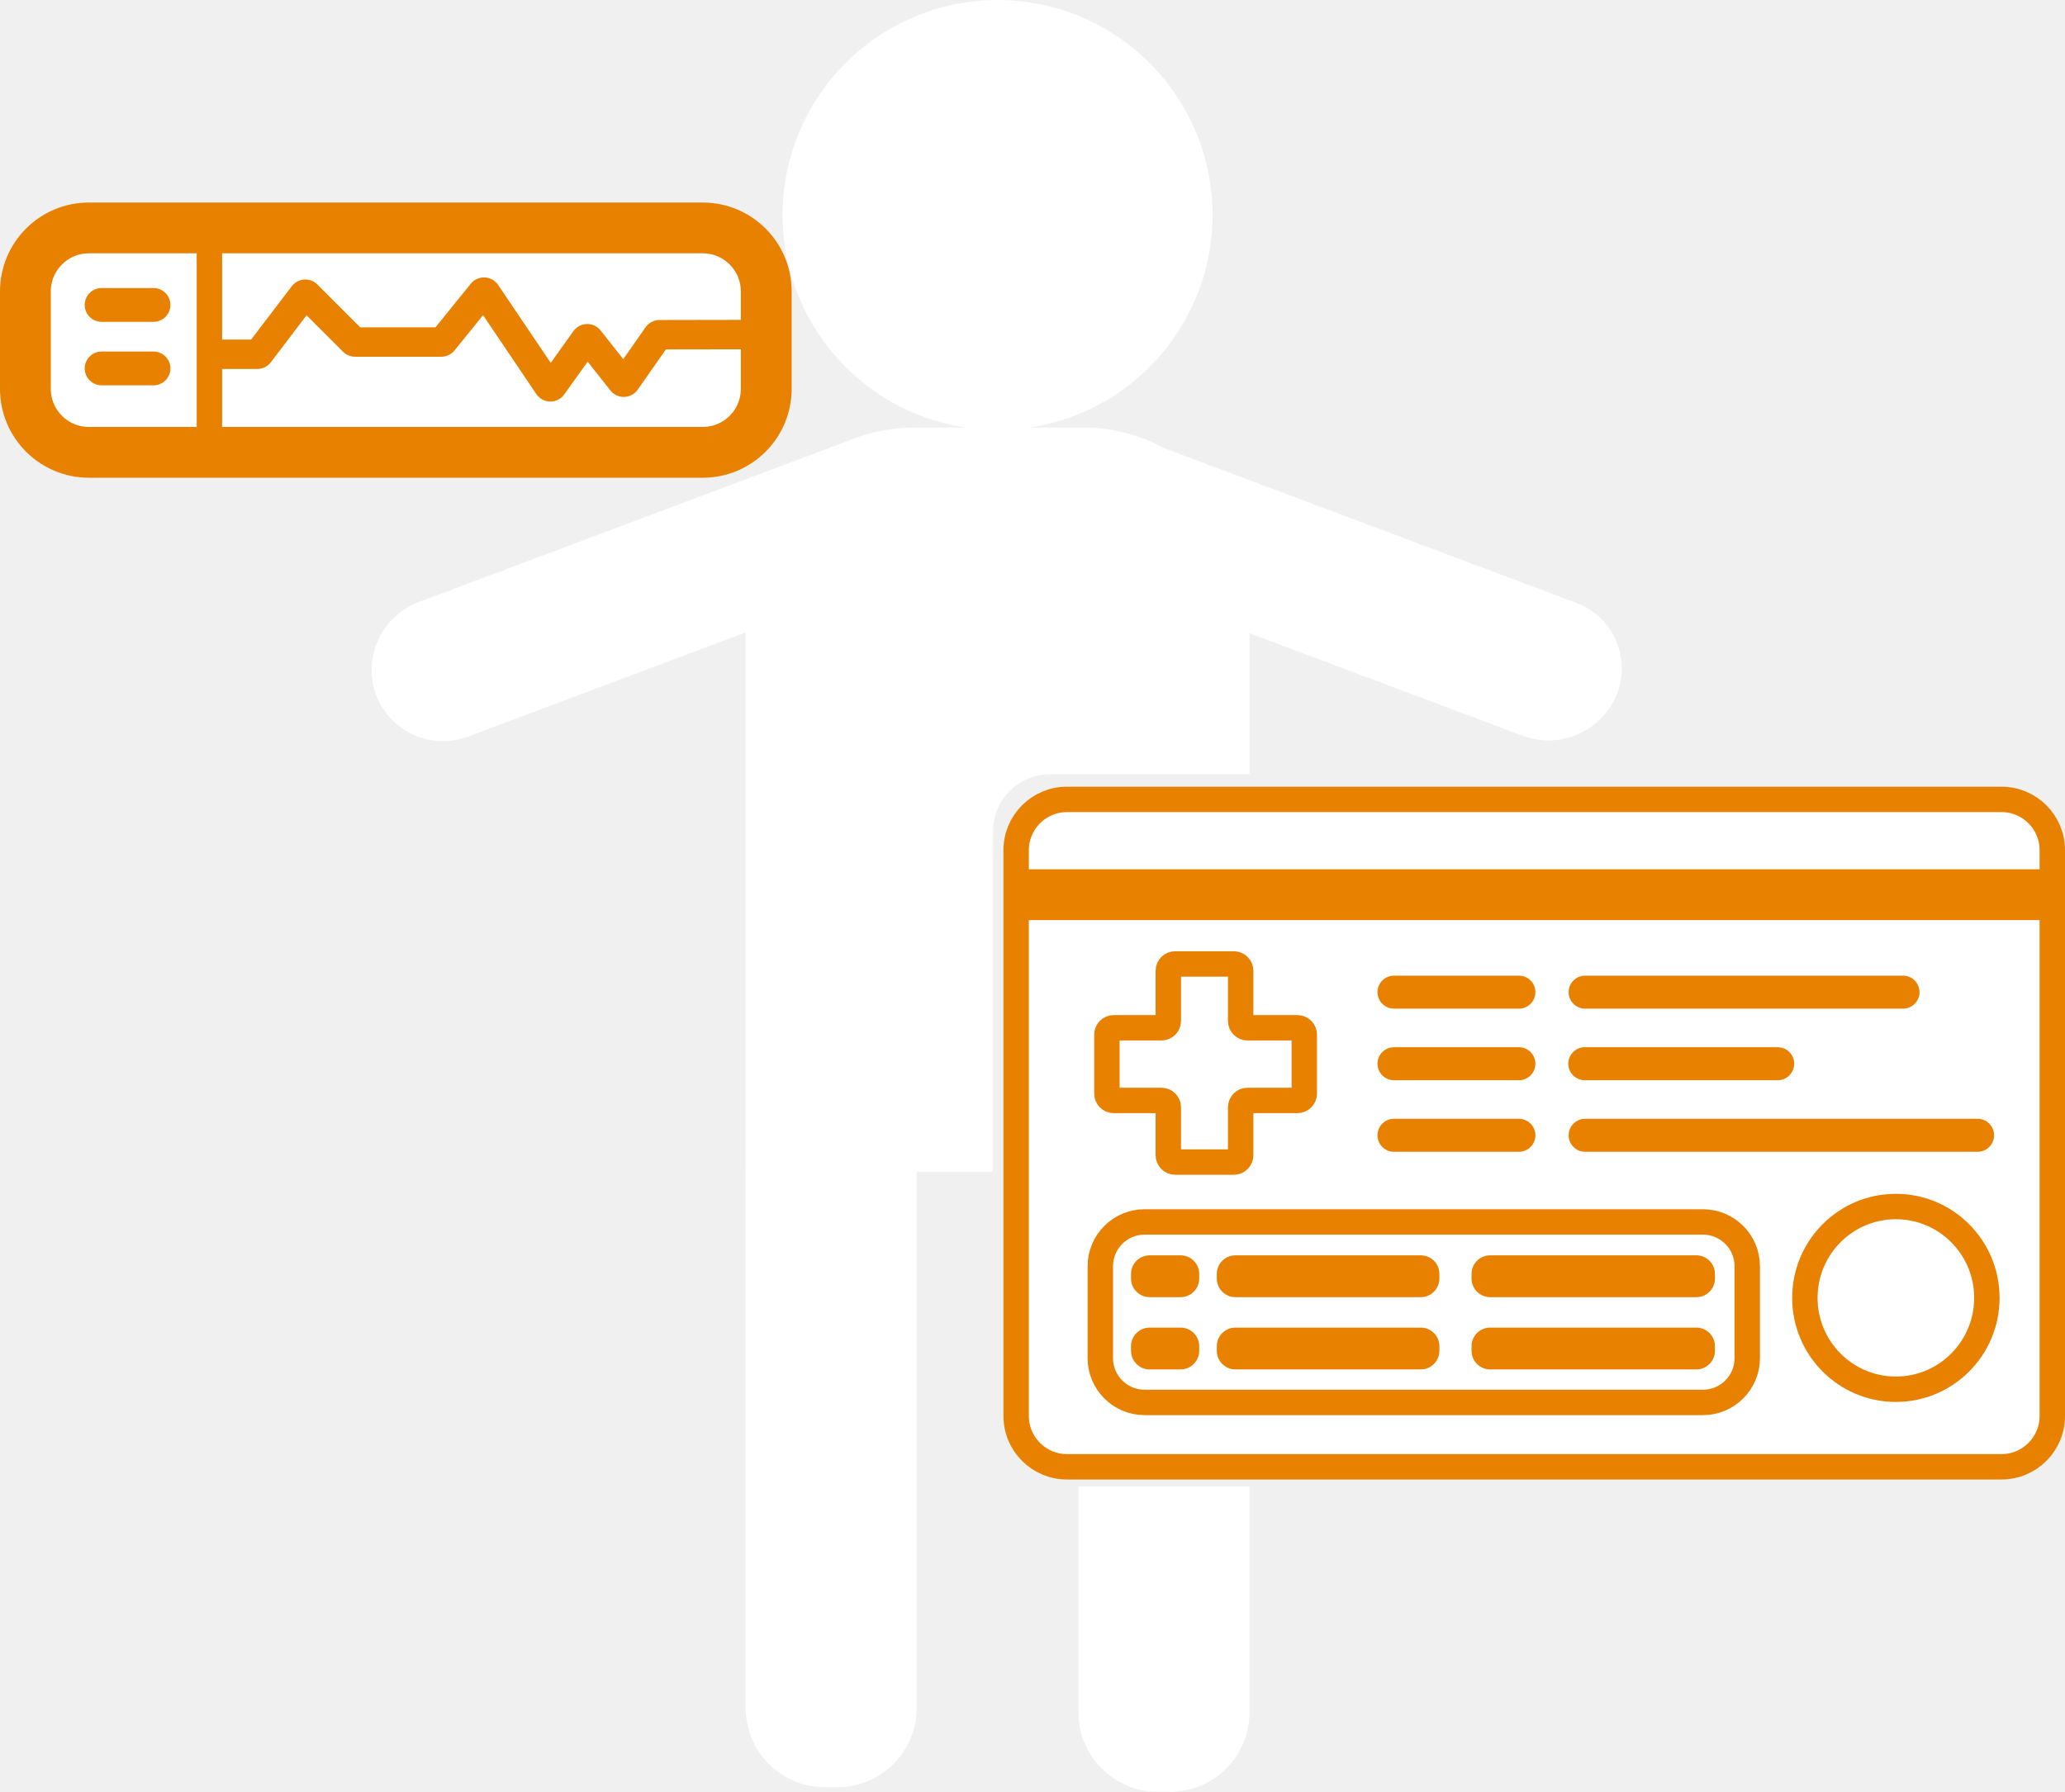
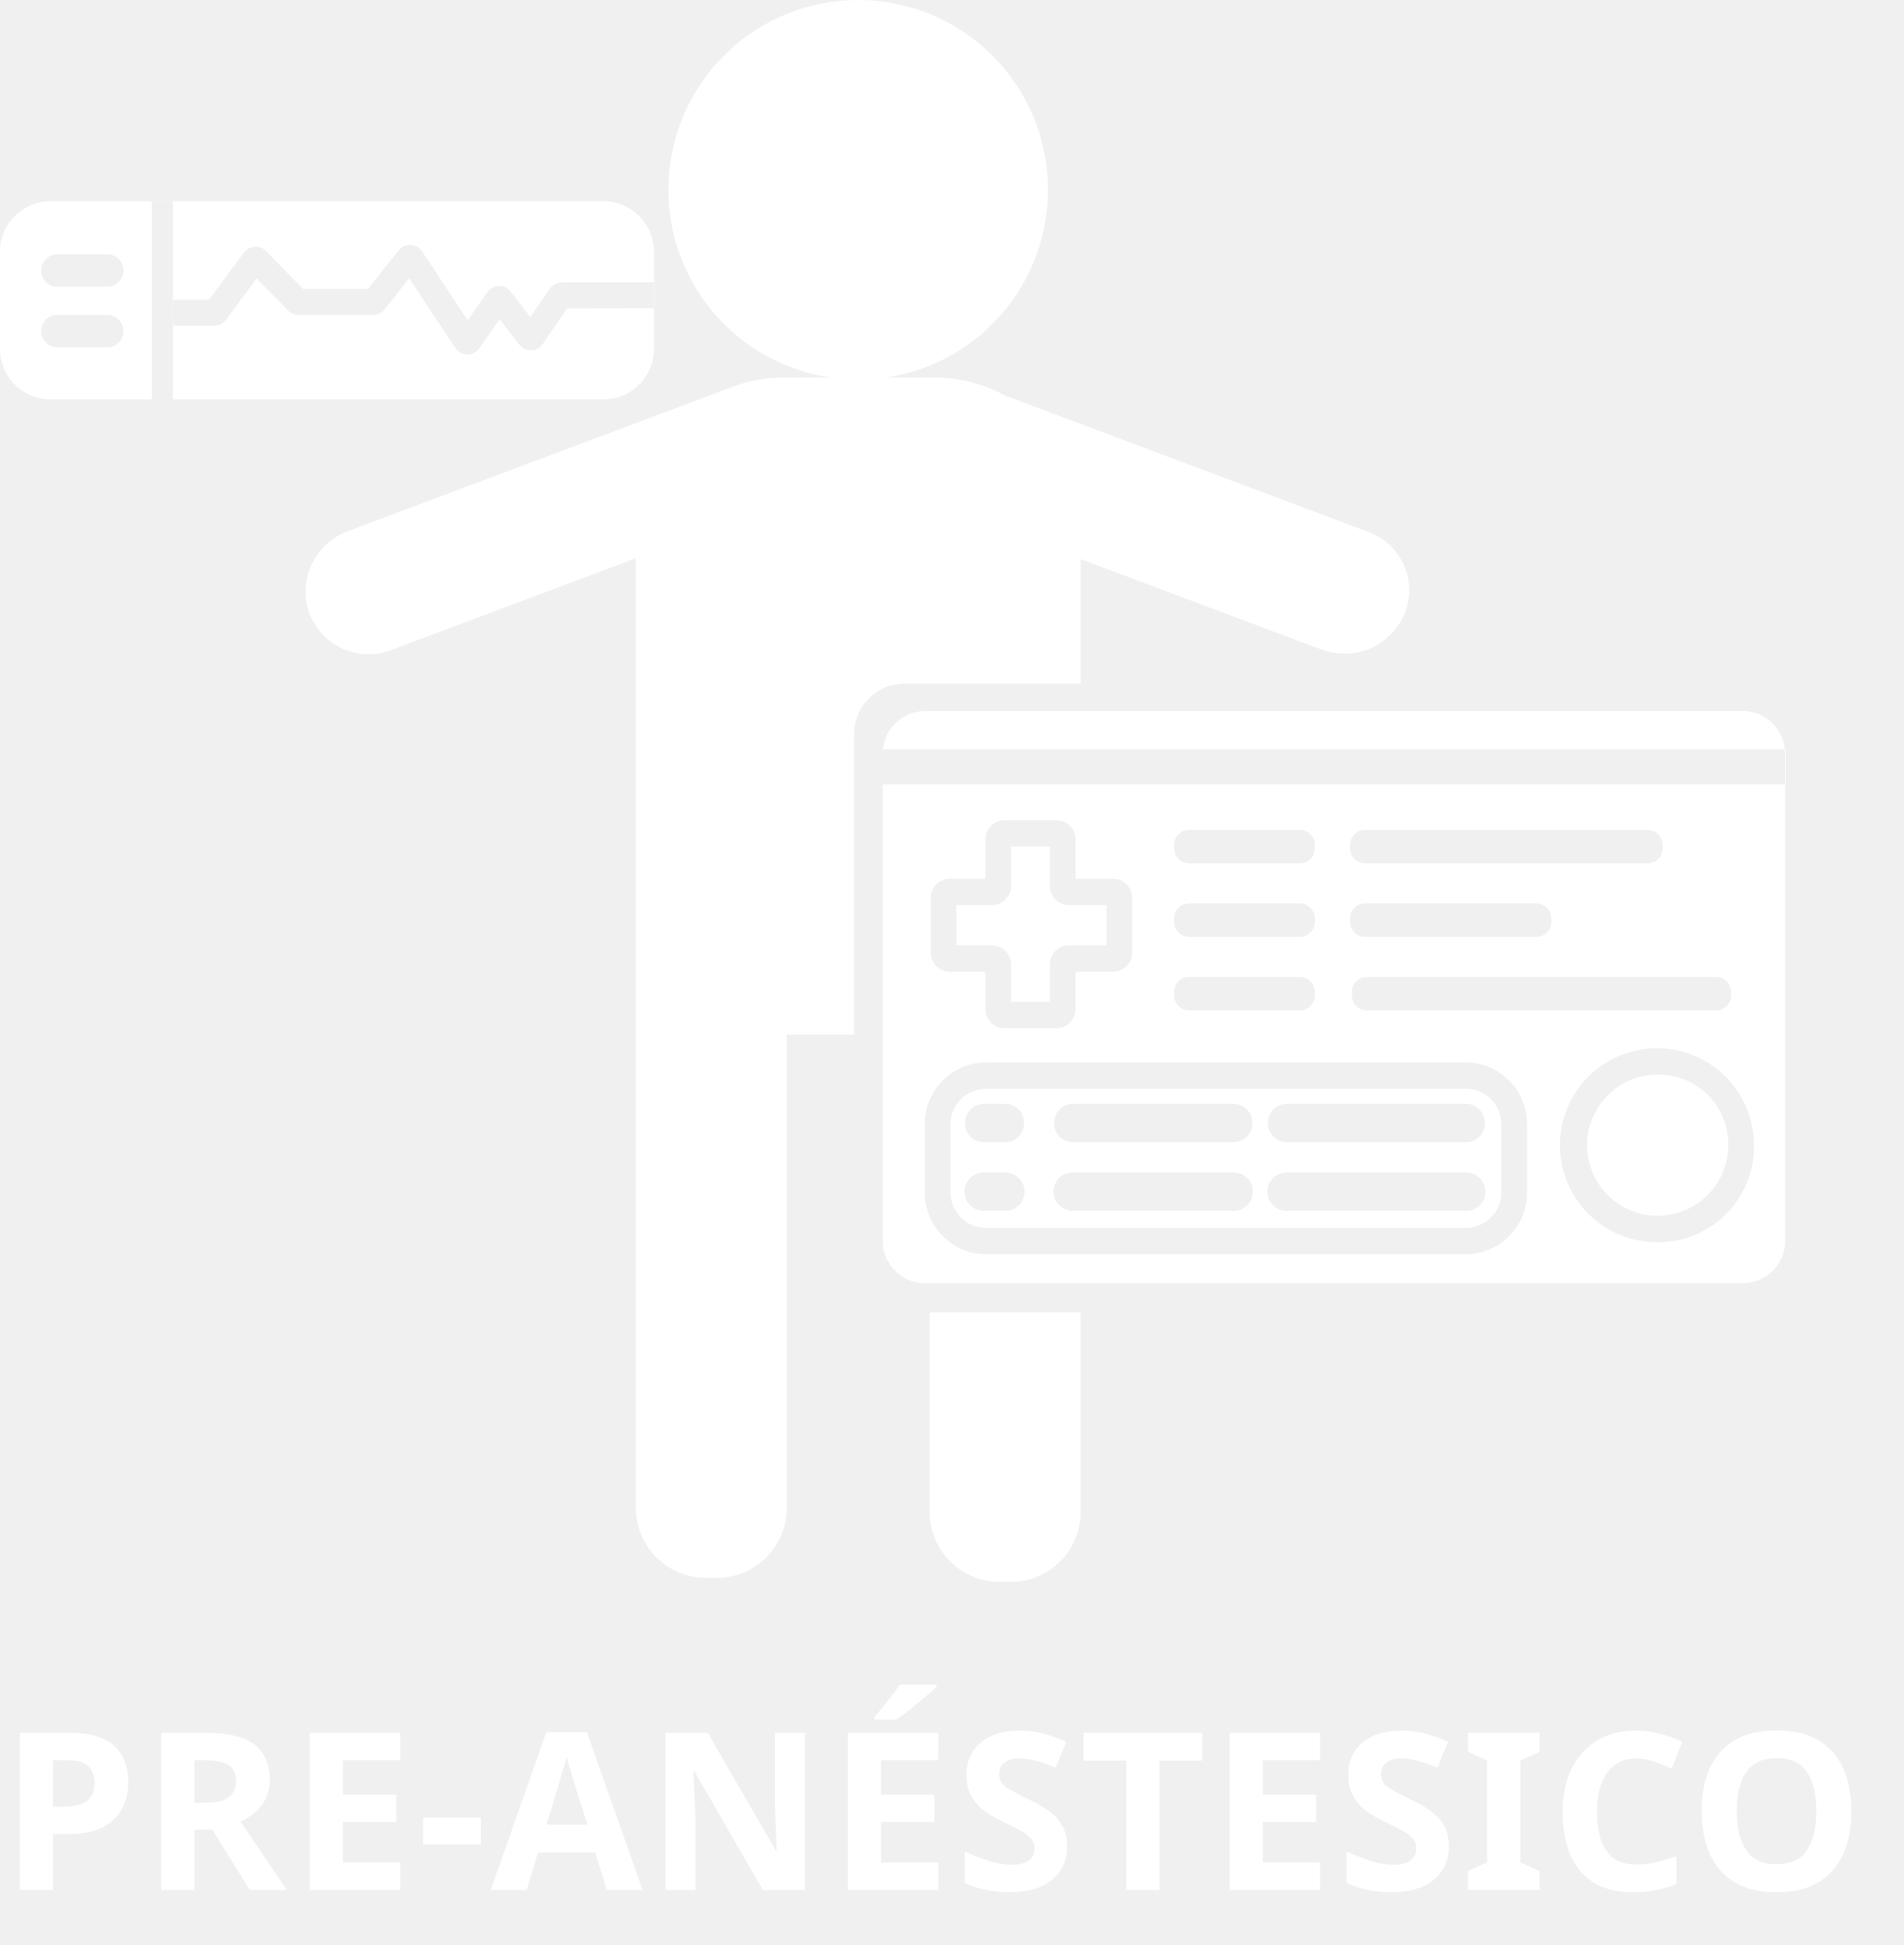
- <svg xmlns="http://www.w3.org/2000/svg" width="162.574" height="141.094" viewBox="0 0 162.574 141.094">
-   <g id="Grupo_119" data-name="Grupo 119" transform="translate(-1400.816 -345.777)">
-     <path id="Trazado_52" data-name="Trazado 52" d="M1636.241,366.831h.939" transform="translate(-145.18 -13.095)" fill="none" stroke="red" stroke-miterlimit="10" stroke-width="1" />
-     <rect id="Rectángulo_286" data-name="Rectángulo 286" width="58.325" height="17.671" rx="5" transform="translate(1402.816 363.726)" fill="#fff" stroke="#e88000" stroke-miterlimit="10" stroke-width="4" />
-     <rect id="Rectángulo_287" data-name="Rectángulo 287" width="6.746" height="2.662" rx="1.331" transform="translate(1407.486 368.459)" fill="#e88000" />
-     <rect id="Rectángulo_303" data-name="Rectángulo 303" width="6.746" height="2.662" rx="1.331" transform="translate(1407.486 373.459)" fill="#e88000" />
-     <path id="Trazado_53" data-name="Trazado 53" d="M1441.131,393v17.768" transform="translate(-23.83 -29.371)" fill="none" stroke="#e88000" stroke-miterlimit="10" stroke-width="2" />
-     <g id="Grupo_97" data-name="Grupo 97" transform="translate(1417.301 367.615)">
-       <path id="Trazado_54" data-name="Trazado 54" d="M1467.981,413.326h-.018a1.342,1.342,0,0,1-1.093-.59l-4.193-6.211-2.243,2.771a1.335,1.335,0,0,1-1.042.5H1452.6a1.33,1.33,0,0,1-.949-.394l-2.87-2.869-2.812,3.7a1.348,1.348,0,0,1-1.067.529h-3.773v-2.317h3.288l3.2-4.2a1.34,1.34,0,0,1,2.014-.138l3.377,3.377h5.92l2.781-3.436a1.34,1.34,0,0,1,2.152.093l4.144,6.139,1.786-2.5a1.34,1.34,0,0,1,2.142-.051l1.782,2.257,1.756-2.509a1.341,1.341,0,0,1,1.094-.572l8.405-.015,0,2.317-7.9.014-2.219,3.169a1.34,1.34,0,0,1-2.15.062l-1.79-2.267-1.849,2.588A1.34,1.34,0,0,1,1467.981,413.326Zm9.389-4.53h0Zm-24.08-1.036,0,0Z" transform="translate(-1441.131 -403.543)" fill="#e88000" />
-     </g>
-     <g id="Grupo_98" data-name="Grupo 98" transform="translate(1430.053 345.777)">
-       <path id="Trazado_55" data-name="Trazado 55" d="M1523.8,411.25a4.506,4.506,0,0,1,4.506-4.506H1544v-11.1l21.6,8.109a5.819,5.819,0,0,0,7.072-2.776,5.509,5.509,0,0,0-3.048-7.766l-32.394-12.162a12.976,12.976,0,0,0-6.267-1.6h-4.323a16.925,16.925,0,1,0-4.95,0h-4.129a13.189,13.189,0,0,0-5.07,1.008h0l-33.819,12.7a5.746,5.746,0,0,0-3.538,7.063,5.642,5.642,0,0,0,7.354,3.556l21.84-8.2v42.477h.007v42.225a6.236,6.236,0,0,0,6.236,6.236h.988a6.236,6.236,0,0,0,6.236-6.236V438.046h6.005Z" transform="translate(-1474.864 -345.777)" fill="#fff" />
-       <path id="Trazado_56" data-name="Trazado 56" d="M1622.128,655.391V673.2a6.236,6.236,0,0,0,6.236,6.236h.988a6.236,6.236,0,0,0,6.236-6.236V655.391Z" transform="translate(-1566.456 -538.343)" fill="#fff" />
-     </g>
-     <g id="Grupo_99" data-name="Grupo 99" transform="translate(1480.816 408.727)">
-       <rect id="Rectángulo_289" data-name="Rectángulo 289" width="81.574" height="52.555" rx="4" fill="#fff" stroke="#e88000" stroke-miterlimit="10" stroke-width="2" />
-       <path id="Trazado_57" data-name="Trazado 57" d="M1641.253,548.354h-3.933a.538.538,0,0,1-.537-.539v-3.949a.537.537,0,0,0-.536-.539h-4.624a.538.538,0,0,0-.537.539v3.949a.538.538,0,0,1-.537.539h-3.761a.538.538,0,0,0-.536.539v4.643a.537.537,0,0,0,.536.539h3.761a.538.538,0,0,1,.537.539v3.776a.538.538,0,0,0,.537.539h4.624a.537.537,0,0,0,.536-.539v-3.776a.538.538,0,0,1,.537-.539h3.933a.538.538,0,0,0,.537-.539v-4.643A.538.538,0,0,0,1641.253,548.354Z" transform="translate(-1619.107 -530.369)" fill="none" stroke="#e88000" stroke-miterlimit="10" stroke-width="2" />
-       <rect id="Rectángulo_290" data-name="Rectángulo 290" width="12.431" height="2.6" rx="1.3" transform="translate(28.448 13.879)" fill="#e88000" />
-       <rect id="Rectángulo_291" data-name="Rectángulo 291" width="27.624" height="2.6" rx="1.3" transform="translate(43.496 13.879)" fill="#e88000" />
-       <rect id="Rectángulo_292" data-name="Rectángulo 292" width="17.783" height="2.6" rx="1.3" transform="translate(43.47 19.515)" fill="#e88000" />
-       <rect id="Rectángulo_293" data-name="Rectángulo 293" width="33.494" height="2.6" rx="1.3" transform="translate(43.497 25.151)" fill="#e88000" />
-       <rect id="Rectángulo_294" data-name="Rectángulo 294" width="12.431" height="2.6" rx="1.3" transform="translate(28.448 19.515)" fill="#e88000" />
-       <rect id="Rectángulo_295" data-name="Rectángulo 295" width="12.431" height="2.6" rx="1.3" transform="translate(28.448 25.151)" fill="#e88000" />
-       <rect id="Rectángulo_296" data-name="Rectángulo 296" width="50.932" height="14.214" rx="3.489" transform="translate(6.626 33.273)" fill="none" stroke="#e88000" stroke-miterlimit="10" stroke-width="2" />
-       <ellipse id="Elipse_17" data-name="Elipse 17" cx="7.165" cy="7.194" rx="7.165" ry="7.194" transform="translate(62.094 32.06)" fill="none" stroke="#e88000" stroke-miterlimit="10" stroke-width="2" />
-       <rect id="Rectángulo_297" data-name="Rectángulo 297" width="5.369" height="3.294" rx="1.467" transform="translate(9.043 35.903)" fill="#e88000" />
-       <rect id="Rectángulo_298" data-name="Rectángulo 298" width="5.369" height="3.294" rx="1.467" transform="translate(9.043 41.594)" fill="#e88000" />
-       <rect id="Rectángulo_299" data-name="Rectángulo 299" width="17.524" height="3.294" rx="1.467" transform="translate(15.797 35.903)" fill="#e88000" />
-       <rect id="Rectángulo_300" data-name="Rectángulo 300" width="19.164" height="3.294" rx="1.467" transform="translate(35.852 35.903)" fill="#e88000" />
-       <rect id="Rectángulo_301" data-name="Rectángulo 301" width="19.164" height="3.294" rx="1.467" transform="translate(35.852 41.594)" fill="#e88000" />
-       <rect id="Rectángulo_302" data-name="Rectángulo 302" width="17.524" height="3.294" rx="1.467" transform="translate(15.797 41.594)" fill="#e88000" />
-       <line id="Línea_25226" data-name="Línea 25226" x2="80.751" transform="translate(0.244 7.502)" fill="none" stroke="#e88000" stroke-miterlimit="10" stroke-width="4" />
+ <svg xmlns="http://www.w3.org/2000/svg" width="173.001" height="176.792" viewBox="0 0 173.001 176.792">
+   <g id="Pre_anéstesico" data-name="Pre anéstesico" transform="translate(-1445.999 -379.208)">
+     <text id="PRE-ANÉSTESICO" transform="translate(1446 551)" fill="#fff" font-size="20" font-family="SFUIDisplay-Bold, SF UI Display" font-weight="700" letter-spacing="0.015em">
+       <tspan x="0" y="0">PRE-ANÉSTESICO</tspan>
+     </text>
+     <g id="Grupo_174" data-name="Grupo 174" transform="translate(877.248 296.969)">
+       <path id="Trazado_165" data-name="Trazado 165" d="M802.175,103.293h.957" transform="translate(-143.493 -12.942)" fill="none" stroke="red" stroke-miterlimit="10" stroke-width="1" />
+       <g id="Grupo_171" data-name="Grupo 171" transform="translate(568.751 100.51)">
+         <path id="Trazado_166" data-name="Trazado 166" d="M568.751,134.31v8.825a4.592,4.592,0,0,0,4.592,4.592h9.206V129.718h-9.206A4.592,4.592,0,0,0,568.751,134.31ZM578.494,143h-4.527a1.476,1.476,0,1,1,0-2.952h4.527a1.476,1.476,0,0,1,0,2.952Zm0-8.463a1.476,1.476,0,0,1,0,2.952h-4.527a1.476,1.476,0,1,1,0-2.952Z" transform="translate(-568.751 -129.697)" fill="#fff" />
+         <path id="Trazado_167" data-name="Trazado 167" d="M648.689,129.718H609.566v8.955h3.261l3.187-4.285a1.318,1.318,0,0,1,2.008-.14l3.367,3.441h5.9l2.773-3.5a1.32,1.32,0,0,1,1.1-.505,1.336,1.336,0,0,1,1.05.6l4.132,6.257,1.781-2.549a1.319,1.319,0,0,1,2.137-.052l1.777,2.3,1.751-2.557a1.328,1.328,0,0,1,1.091-.583l8.382-.016,0,2.362-7.874.015-2.213,3.23a1.335,1.335,0,0,1-1.057.582,1.321,1.321,0,0,1-1.087-.519l-1.785-2.31-1.843,2.637a1.329,1.329,0,0,1-1.088.572H636.3a1.329,1.329,0,0,1-1.09-.6l-4.18-6.329-2.238,2.824a1.321,1.321,0,0,1-1.039.506h-6.772a1.314,1.314,0,0,1-.947-.4l-2.861-2.925-2.8,3.771a1.335,1.335,0,0,1-1.064.539h-3.744v6.692h39.123a4.592,4.592,0,0,0,4.592-4.592V134.31A4.592,4.592,0,0,0,648.689,129.718Z" transform="translate(-593.841 -129.697)" fill="#fff" />
+         <rect id="Rectángulo_383" data-name="Rectángulo 383" width="1.926" height="0.021" transform="translate(13.798)" fill="#fff" />
+         <rect id="Rectángulo_384" data-name="Rectángulo 384" width="0.018" height="2.362" transform="translate(15.707 8.977)" fill="#fff" />
+       </g>
+       <g id="Grupo_172" data-name="Grupo 172" transform="translate(596.509 82.24)">
+         <path id="Trazado_168" data-name="Trazado 168" d="M690.666,148.964a4.592,4.592,0,0,1,4.592-4.592h15.995V133.059l22.012,8.264a5.929,5.929,0,0,0,7.207-2.829,5.614,5.614,0,0,0-3.106-7.915l-33.013-12.394a13.228,13.228,0,0,0-6.387-1.634h-4.406a17.249,17.249,0,1,0-5.045,0h-4.208a13.441,13.441,0,0,0-5.166,1.027h0l-34.466,12.94a5.856,5.856,0,0,0-3.605,7.2,5.749,5.749,0,0,0,7.495,3.624l22.258-8.356v43.289h.007V219.3a6.355,6.355,0,0,0,6.355,6.355h1.007a6.355,6.355,0,0,0,6.355-6.355V176.272h6.12Z" transform="translate(-640.799 -82.24)" fill="#fff" />
+         <path id="Trazado_169" data-name="Trazado 169" d="M788.063,391.853V410a6.355,6.355,0,0,0,6.355,6.355h1.007A6.355,6.355,0,0,0,801.78,410V391.853Z" transform="translate(-731.327 -272.569)" fill="#fff" />
+       </g>
+       <g id="Grupo_173" data-name="Grupo 173" transform="translate(648.983 146.872)">
+         <path id="Trazado_170" data-name="Trazado 170" d="M796.149,351.757h43.7a3.234,3.234,0,0,0,3.183-3.275v-6.093a3.234,3.234,0,0,0-3.183-3.275h-43.7a3.234,3.234,0,0,0-3.183,3.275v6.093A3.234,3.234,0,0,0,796.149,351.757Zm25.667-9.531a1.719,1.719,0,0,1,1.695-1.743h16.327a1.719,1.719,0,0,1,1.694,1.743h0a1.719,1.719,0,0,1-1.694,1.743H823.51a1.719,1.719,0,0,1-1.695-1.743Zm1.695,4.495h16.327a1.743,1.743,0,0,1,0,3.486H823.51a1.743,1.743,0,0,1,0-3.486Zm-21.131-4.495a1.719,1.719,0,0,1,1.694-1.743h14.64a1.719,1.719,0,0,1,1.694,1.743h0a1.719,1.719,0,0,1-1.694,1.743h-14.64a1.719,1.719,0,0,1-1.694-1.743Zm1.694,4.495h14.64a1.743,1.743,0,0,1,0,3.486h-14.64a1.743,1.743,0,0,1,0-3.486Zm-9.788-4.495a1.719,1.719,0,0,1,1.694-1.743h1.975a1.719,1.719,0,0,1,1.694,1.743h0a1.719,1.719,0,0,1-1.694,1.743H795.98a1.719,1.719,0,0,1-1.694-1.743Zm1.694,4.495h1.975a1.743,1.743,0,0,1,0,3.486H795.98a1.743,1.743,0,0,1,0-3.486Z" transform="translate(-786.814 -304.781)" fill="#fff" />
+         <path id="Trazado_171" data-name="Trazado 171" d="M799.322,292.717v3.366h3.528v-3.366a1.747,1.747,0,0,1,1.719-1.771H808v-3.653h-3.432a1.747,1.747,0,0,1-1.719-1.771v-3.55h-3.528v3.55a1.747,1.747,0,0,1-1.719,1.771h-3.255v3.653H797.6A1.747,1.747,0,0,1,799.322,292.717Z" transform="translate(-787.665 -269.655)" fill="#fff" />
+         <path id="Trazado_172" data-name="Trazado 172" d="M777,308.741a3.851,3.851,0,0,0,3.8,3.9h74.413a3.851,3.851,0,0,0,3.8-3.9V267.3H777Zm70.639.168a8.818,8.818,0,1,1,8.538-8.814A8.689,8.689,0,0,1,847.639,308.909Zm6.459-22.731v.286a1.357,1.357,0,0,1-1.338,1.376H820.977a1.357,1.357,0,0,1-1.338-1.376v-.286a1.357,1.357,0,0,1,1.338-1.376H852.76A1.357,1.357,0,0,1,854.1,286.178Zm-34.636-13.366a1.357,1.357,0,0,1,1.337-1.376h25.744a1.357,1.357,0,0,1,1.337,1.376v.286a1.357,1.357,0,0,1-1.337,1.376H820.8a1.357,1.357,0,0,1-1.337-1.376Zm0,6.683a1.357,1.357,0,0,1,1.337-1.376h15.62a1.357,1.357,0,0,1,1.338,1.376v.286a1.357,1.357,0,0,1-1.338,1.376H820.8a1.357,1.357,0,0,1-1.337-1.376Zm-15.986-6.683a1.357,1.357,0,0,1,1.338-1.376h10.113a1.357,1.357,0,0,1,1.338,1.376v.286a1.357,1.357,0,0,1-1.338,1.376H804.814a1.357,1.357,0,0,1-1.338-1.376Zm0,6.683a1.357,1.357,0,0,1,1.338-1.376h10.113a1.357,1.357,0,0,1,1.338,1.376v.286a1.357,1.357,0,0,1-1.338,1.376H804.814a1.357,1.357,0,0,1-1.338-1.376Zm0,6.683a1.357,1.357,0,0,1,1.338-1.376h10.113a1.357,1.357,0,0,1,1.338,1.376v.286a1.357,1.357,0,0,1-1.338,1.376H804.814a1.357,1.357,0,0,1-1.338-1.376Zm-22.126-8.536a1.747,1.747,0,0,1,1.719-1.77h3.254v-3.55a1.747,1.747,0,0,1,1.719-1.771H792.8a1.747,1.747,0,0,1,1.719,1.771v3.55h3.432a1.747,1.747,0,0,1,1.719,1.77v4.913a1.748,1.748,0,0,1-1.719,1.771h-3.432v3.366a1.747,1.747,0,0,1-1.719,1.77h-4.757a1.747,1.747,0,0,1-1.719-1.77v-3.366h-3.254a1.747,1.747,0,0,1-1.719-1.771Zm-.533,20.6a5.6,5.6,0,0,1,5.517-5.675h43.7a5.6,5.6,0,0,1,5.517,5.675v6.093a5.6,5.6,0,0,1-5.517,5.675h-43.7a5.6,5.6,0,0,1-5.517-5.675Z" transform="translate(-777 -260.634)" fill="#fff" />
+         <path id="Trazado_173" data-name="Trazado 173" d="M950.45,335.781a6.416,6.416,0,1,0,6.2,6.413A6.318,6.318,0,0,0,950.45,335.781Z" transform="translate(-879.811 -302.732)" fill="#fff" />
+         <path id="Trazado_174" data-name="Trazado 174" d="M855.249,250H780.836a3.835,3.835,0,0,0-3.769,3.464h81.952A3.836,3.836,0,0,0,855.249,250Z" transform="translate(-777.041 -250)" fill="#fff" />
+         <path id="Trazado_175" data-name="Trazado 175" d="M989.866,258.99h-.084a4.027,4.027,0,0,1,.025.441v2.76h.059Z" transform="translate(-907.803 -255.526)" fill="#fff" />
+         <path id="Trazado_176" data-name="Trazado 176" d="M777,259.431a4.058,4.058,0,0,1,.026-.441H777Z" transform="translate(-777 -255.526)" fill="#fff" />
+       </g>
    </g>
  </g>
</svg>
